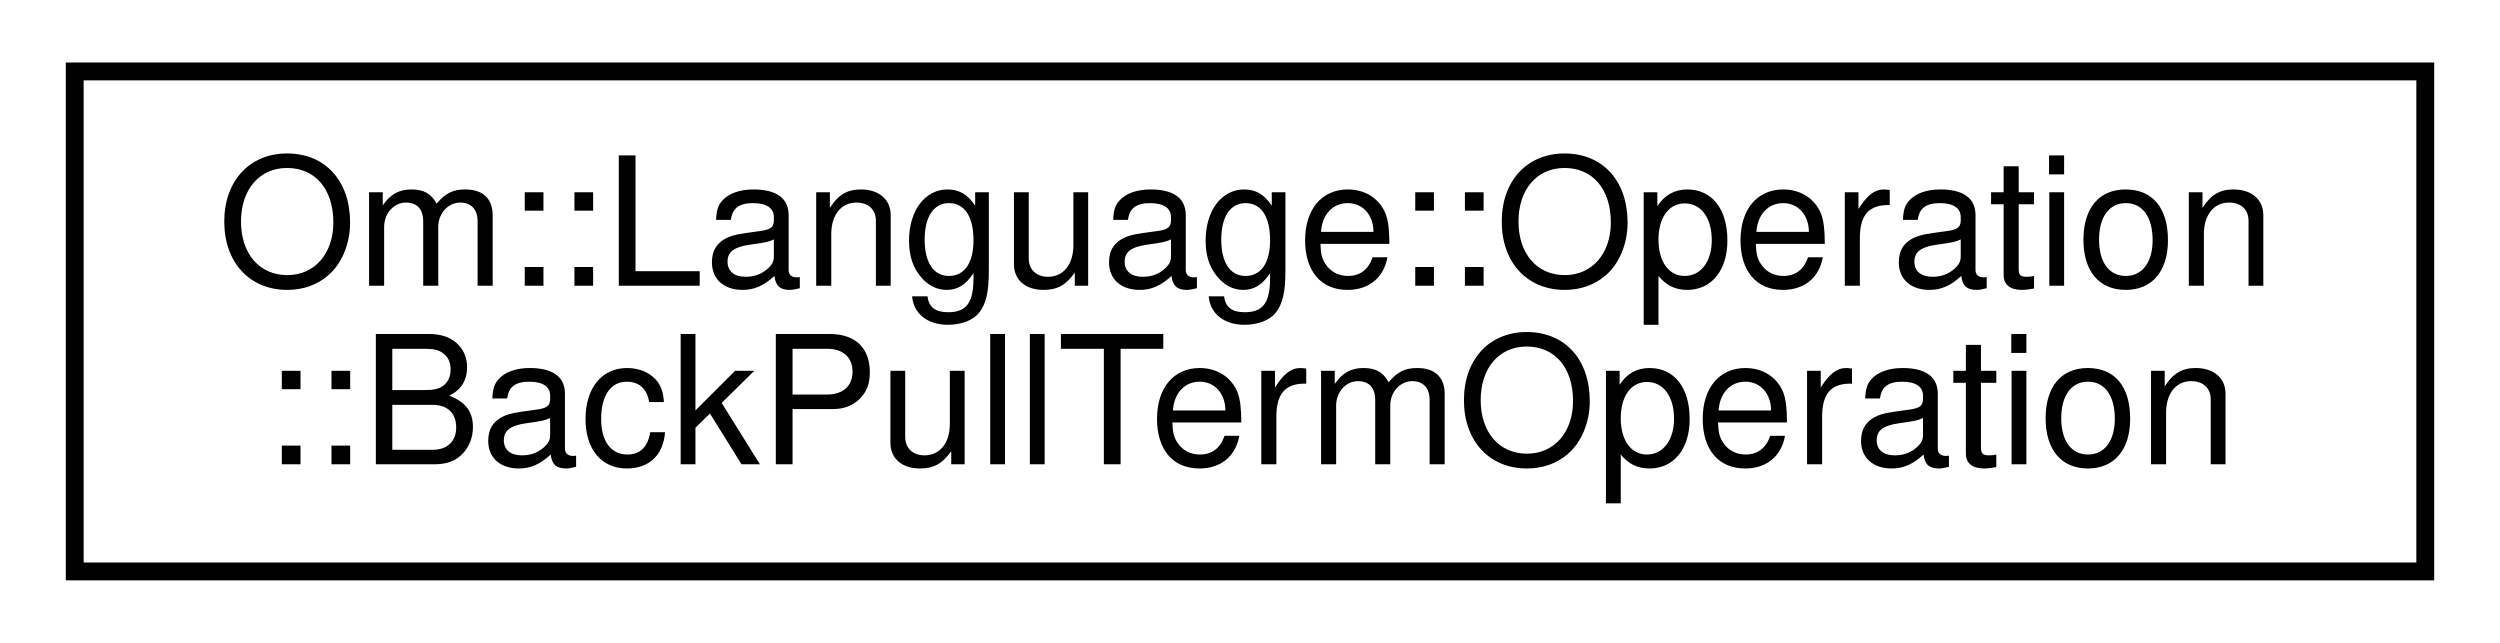
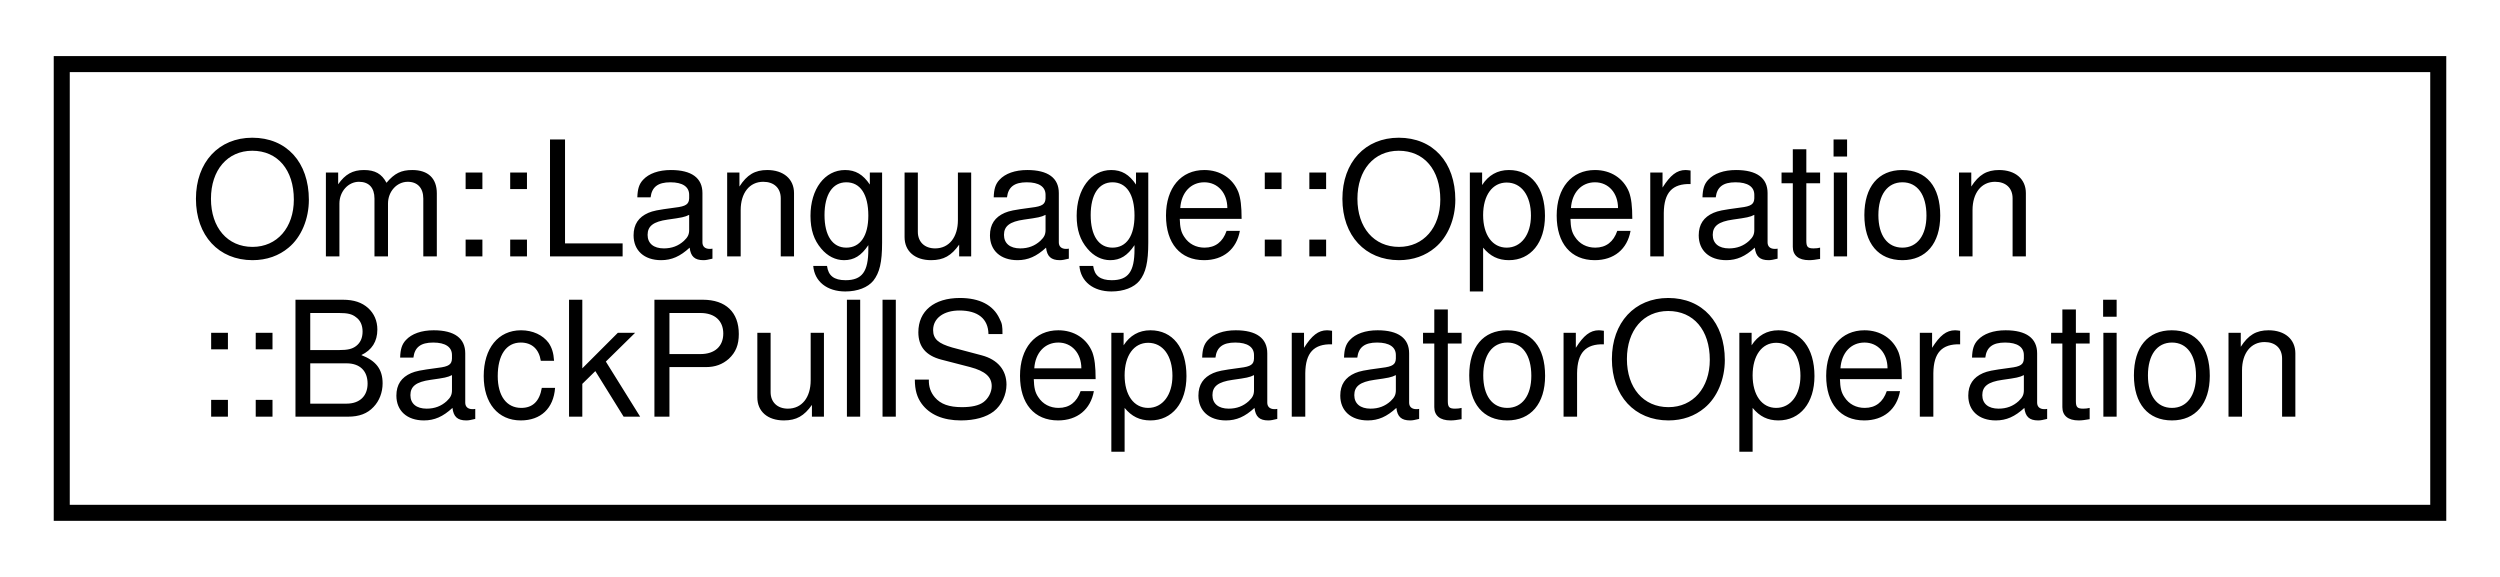
- <svg xmlns="http://www.w3.org/2000/svg" xmlns:xlink="http://www.w3.org/1999/xlink" width="140pt" height="36pt" viewBox="0.00 0.00 140.00 36.00">
+ <svg xmlns="http://www.w3.org/2000/svg" xmlns:xlink="http://www.w3.org/1999/xlink" width="156pt" height="36pt" viewBox="0.00 0.00 156.00 36.00">
  <g id="graph0" class="graph" transform="scale(1 1) rotate(0) translate(4 32)">
    <g id="node1" class="node">
      <g id="a_node1">
-         <a xlink:href="class_om_1_1_language_1_1_operation_1_1_back_pull_term_operation.html" target="_top" xlink:title="The [terms]-&gt; operation implementation. ">
-           <polygon fill="none" stroke="black" points="0.185,-0 0.185,-28 131.815,-28 131.815,-0 0.185,-0" />
-           <text text-anchor="start" x="8.185" y="-16" font-family="Helvetica,sans-Serif" font-size="10.00">Om::Language::Operation</text>
-           <text text-anchor="middle" x="66" y="-6" font-family="Helvetica,sans-Serif" font-size="10.00">::BackPullTermOperation</text>
+         <a xlink:href="class_om_1_1_language_1_1_operation_1_1_back_pull_separator_operation.html" target="_top" xlink:title="The [...separator]-&gt; operation implementation. ">
+           <polygon fill="none" stroke="black" points="-0.147,-0 -0.147,-28 148.147,-28 148.147,-0 -0.147,-0" />
+           <text text-anchor="start" x="7.853" y="-16" font-family="Helvetica,sans-Serif" font-size="10.00">Om::Language::Operation</text>
+           <text text-anchor="middle" x="74" y="-6" font-family="Helvetica,sans-Serif" font-size="10.00">::BackPullSeparatorOperation</text>
        </a>
      </g>
    </g>
  </g>
</svg>
